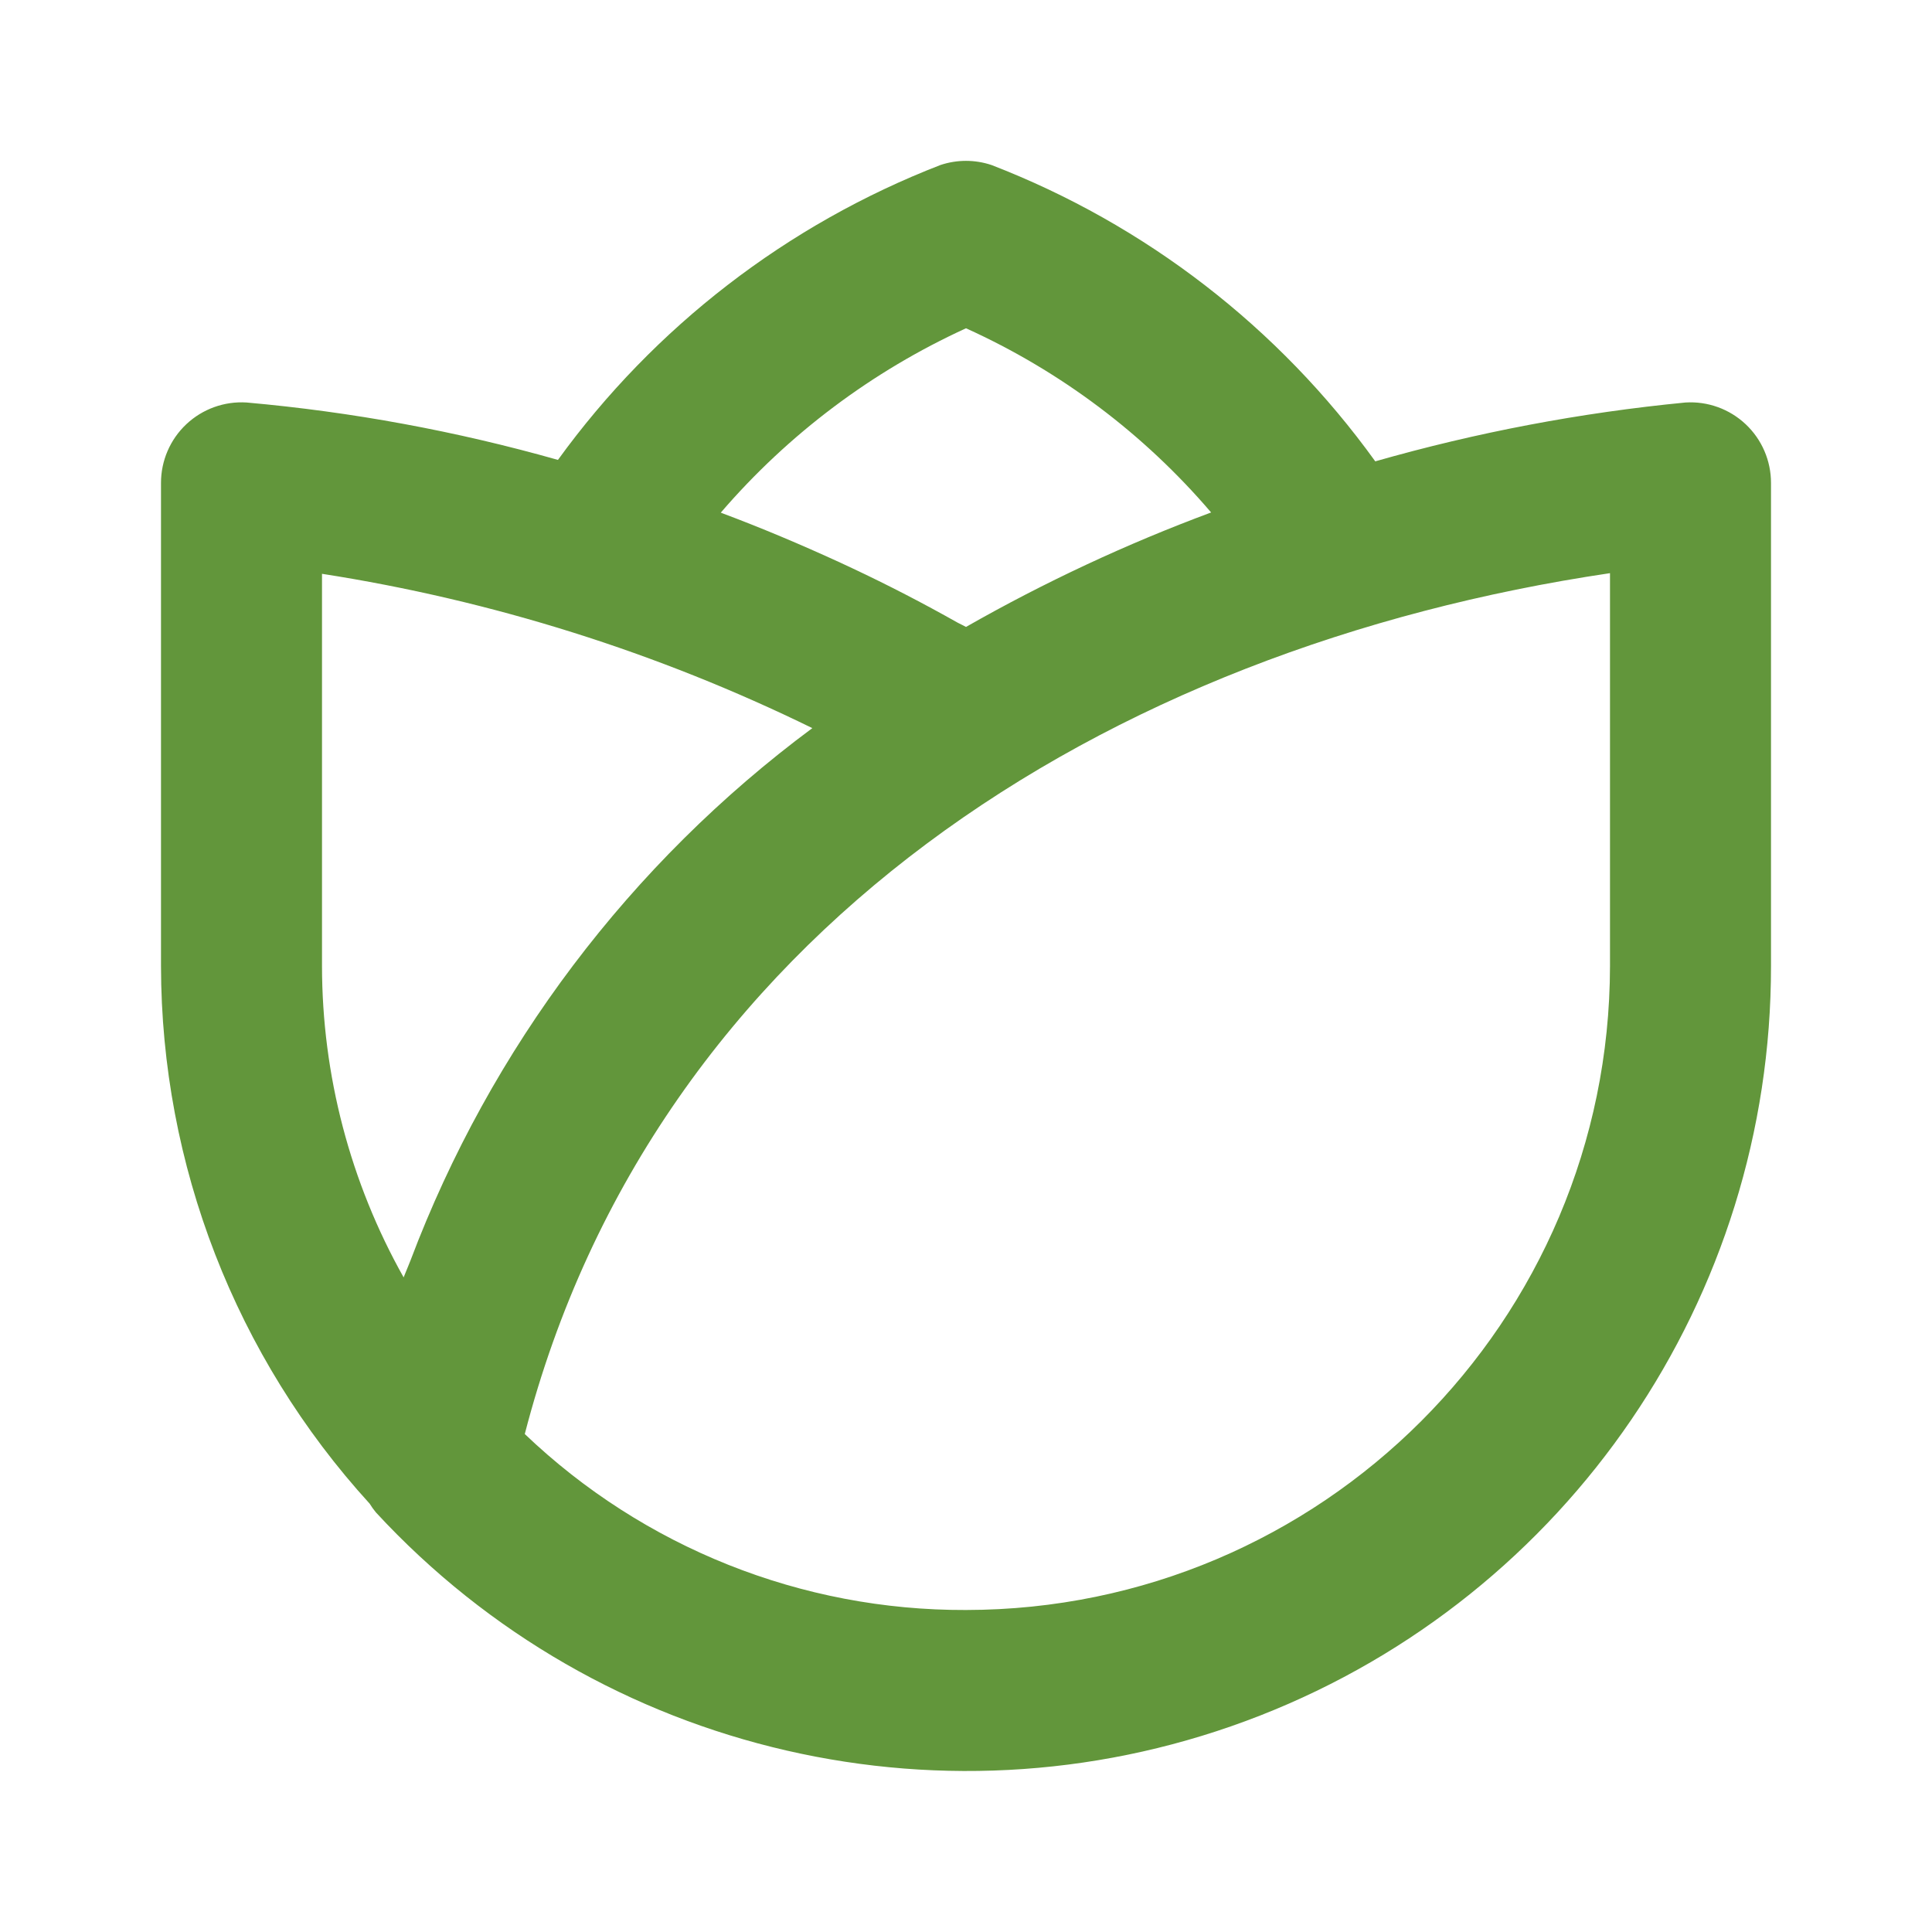
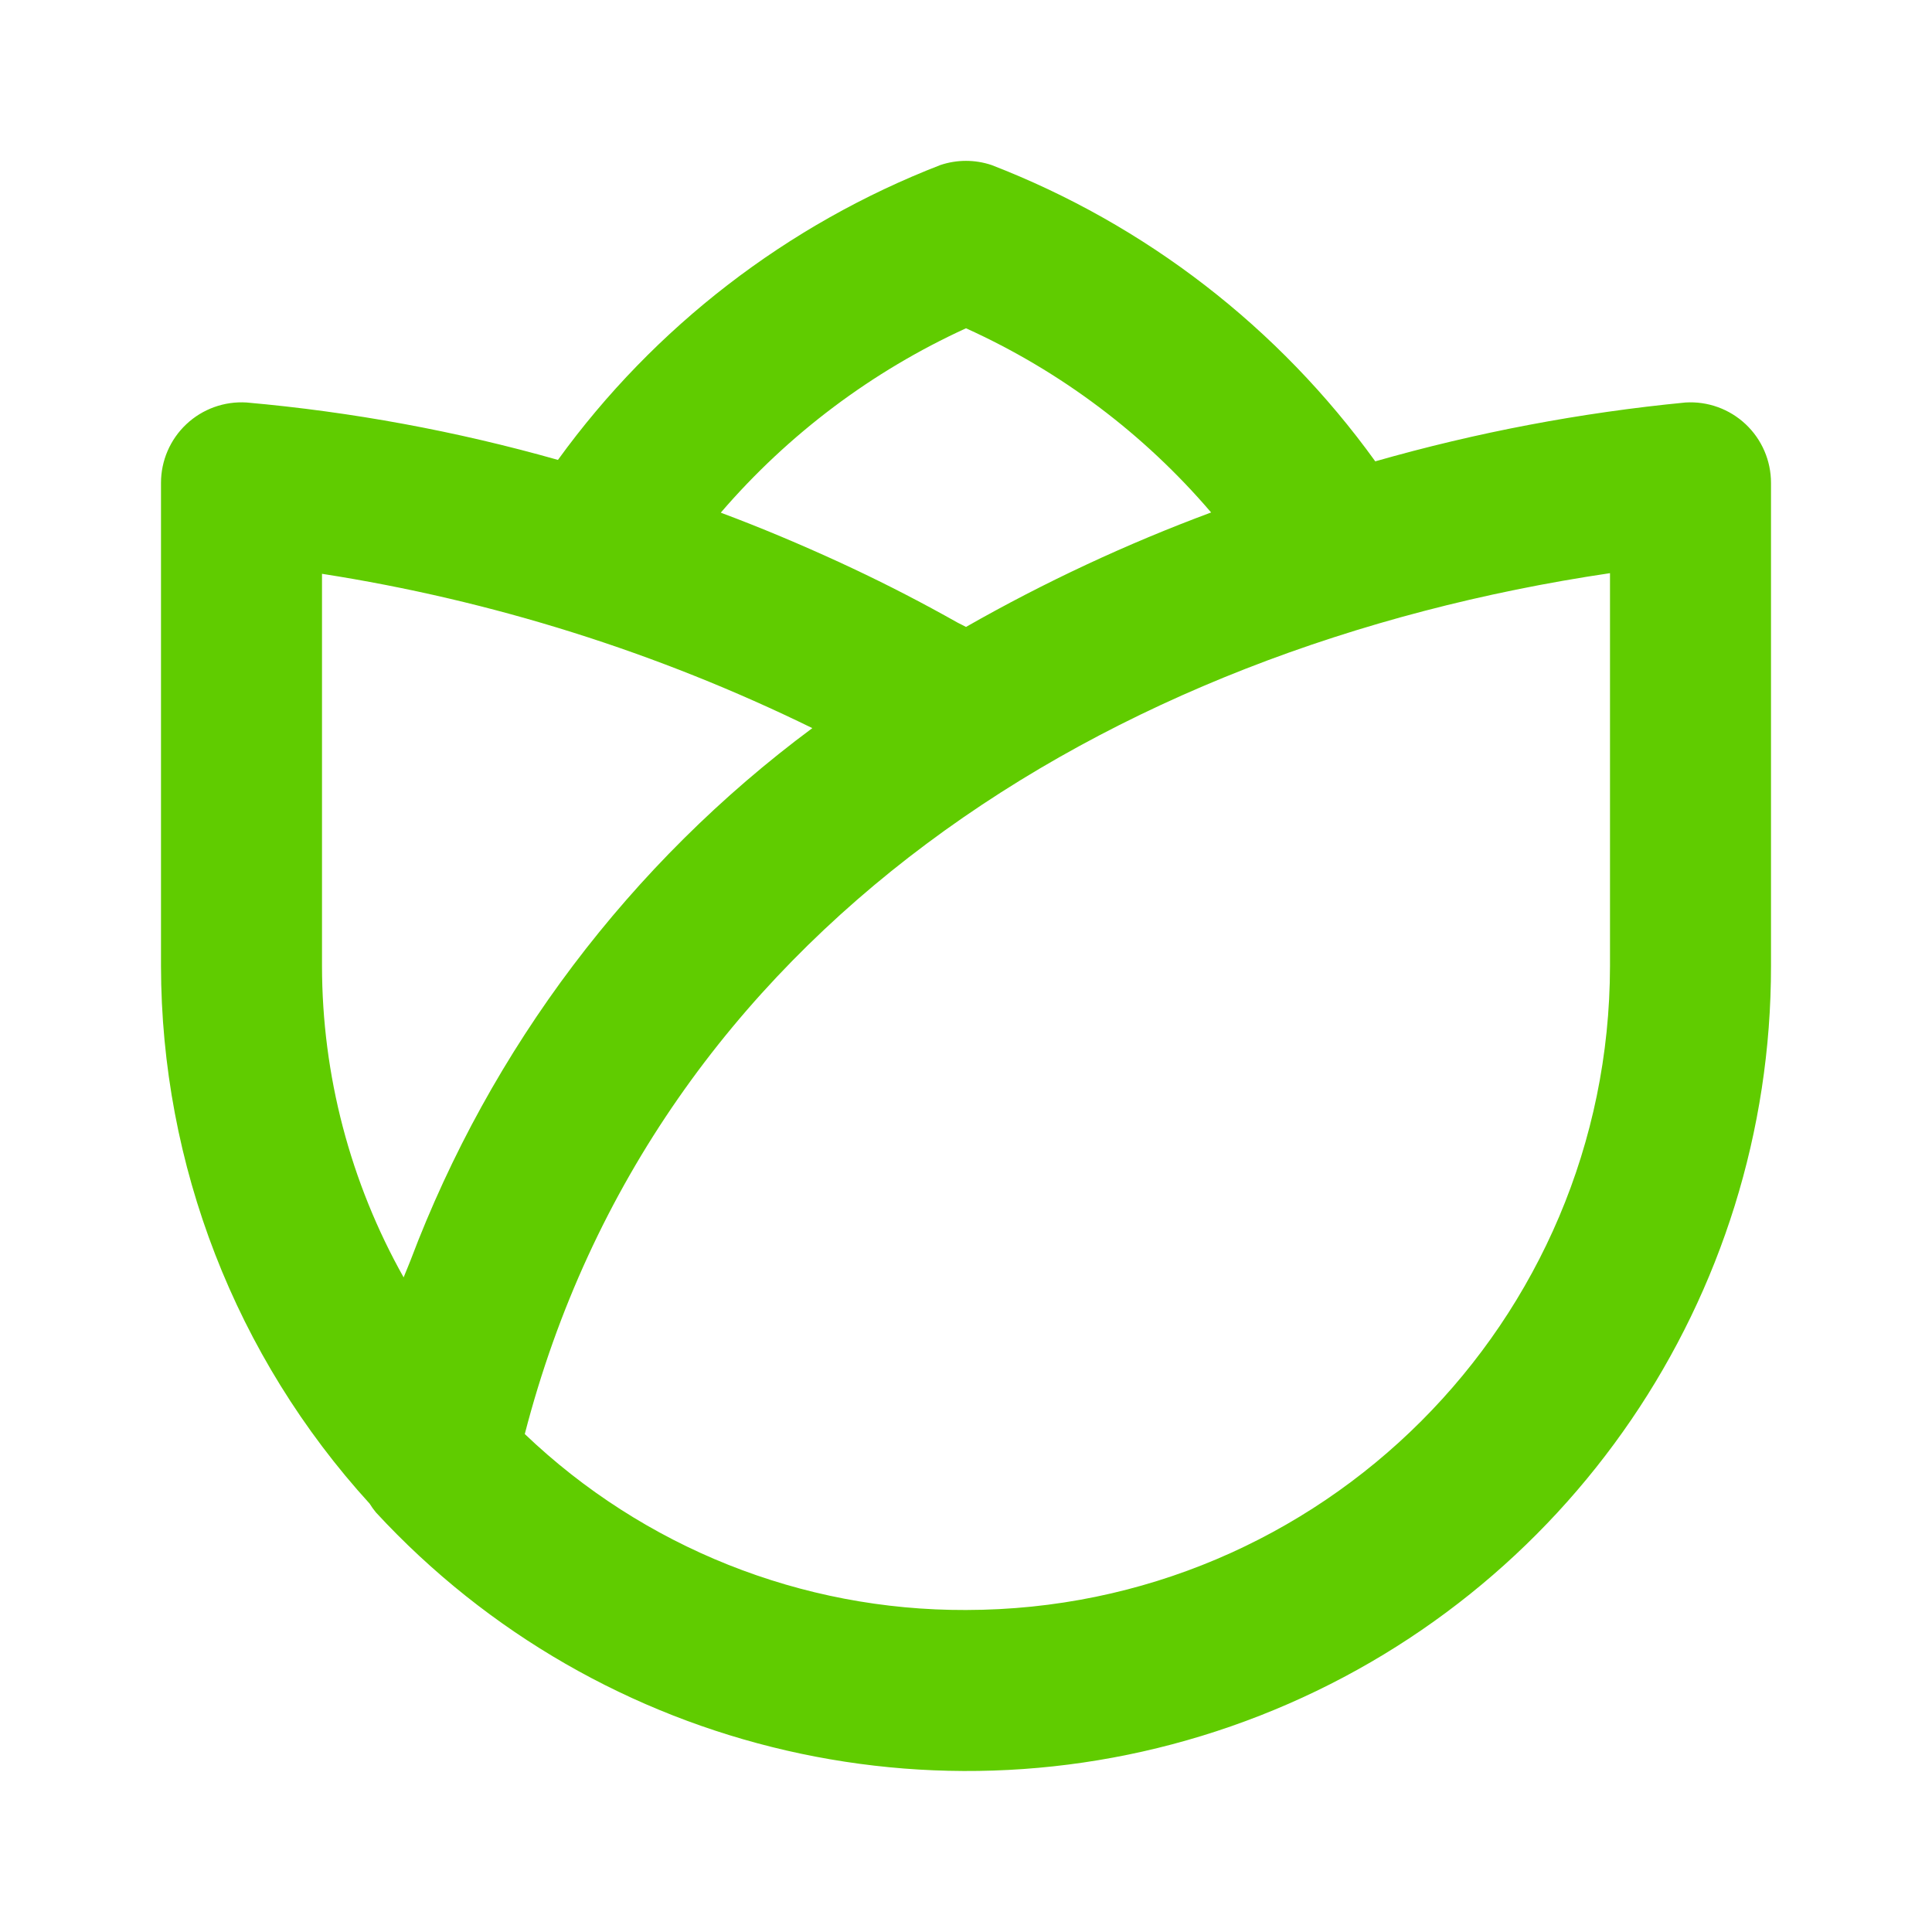
- <svg xmlns="http://www.w3.org/2000/svg" viewBox="0 0 24 24" width="25px" height="25px" fill="#62963b">
+ <svg xmlns="http://www.w3.org/2000/svg" viewBox="0 0 24 24" width="25px" height="25px" fill="#60cc00">
  <path d="M4.67,18.788A9.991,9.991,0,0,0,22,12V6a1,1,0,0,0-1.062-1,21.6,21.6,0,0,0-3.854.731,10.569,10.569,0,0,0-4.767-3.681,1,1,0,0,0-.635,0A10.592,10.592,0,0,0,6.931,5.713,21.024,21.024,0,0,0,3.063,5,1,1,0,0,0,2,6v6a9.93,9.93,0,0,0,2.592,6.679A.938.938,0,0,0,4.67,18.788ZM20,12a8.009,8.009,0,0,1-8,8,7.892,7.892,0,0,1-5.481-2.186C8.13,11.586,13.731,8.049,20,7.12ZM8.954,6.368A8.9,8.9,0,0,1,12,4.078a8.749,8.749,0,0,1,3.045,2.288A20.715,20.715,0,0,0,12,7.788c-.031-.018-.066-.033-.1-.051q-.655-.369-1.308-.676L10.44,6.99c-.5-.23-.989-.435-1.469-.615ZM4,7.128a21.322,21.322,0,0,1,6.091,1.917A14.7,14.7,0,0,0,5.1,15.656c-.019.05-.041.1-.06.148-.008.022-.018.042-.026.064A7.908,7.908,0,0,1,4,12Z" />
</svg>
